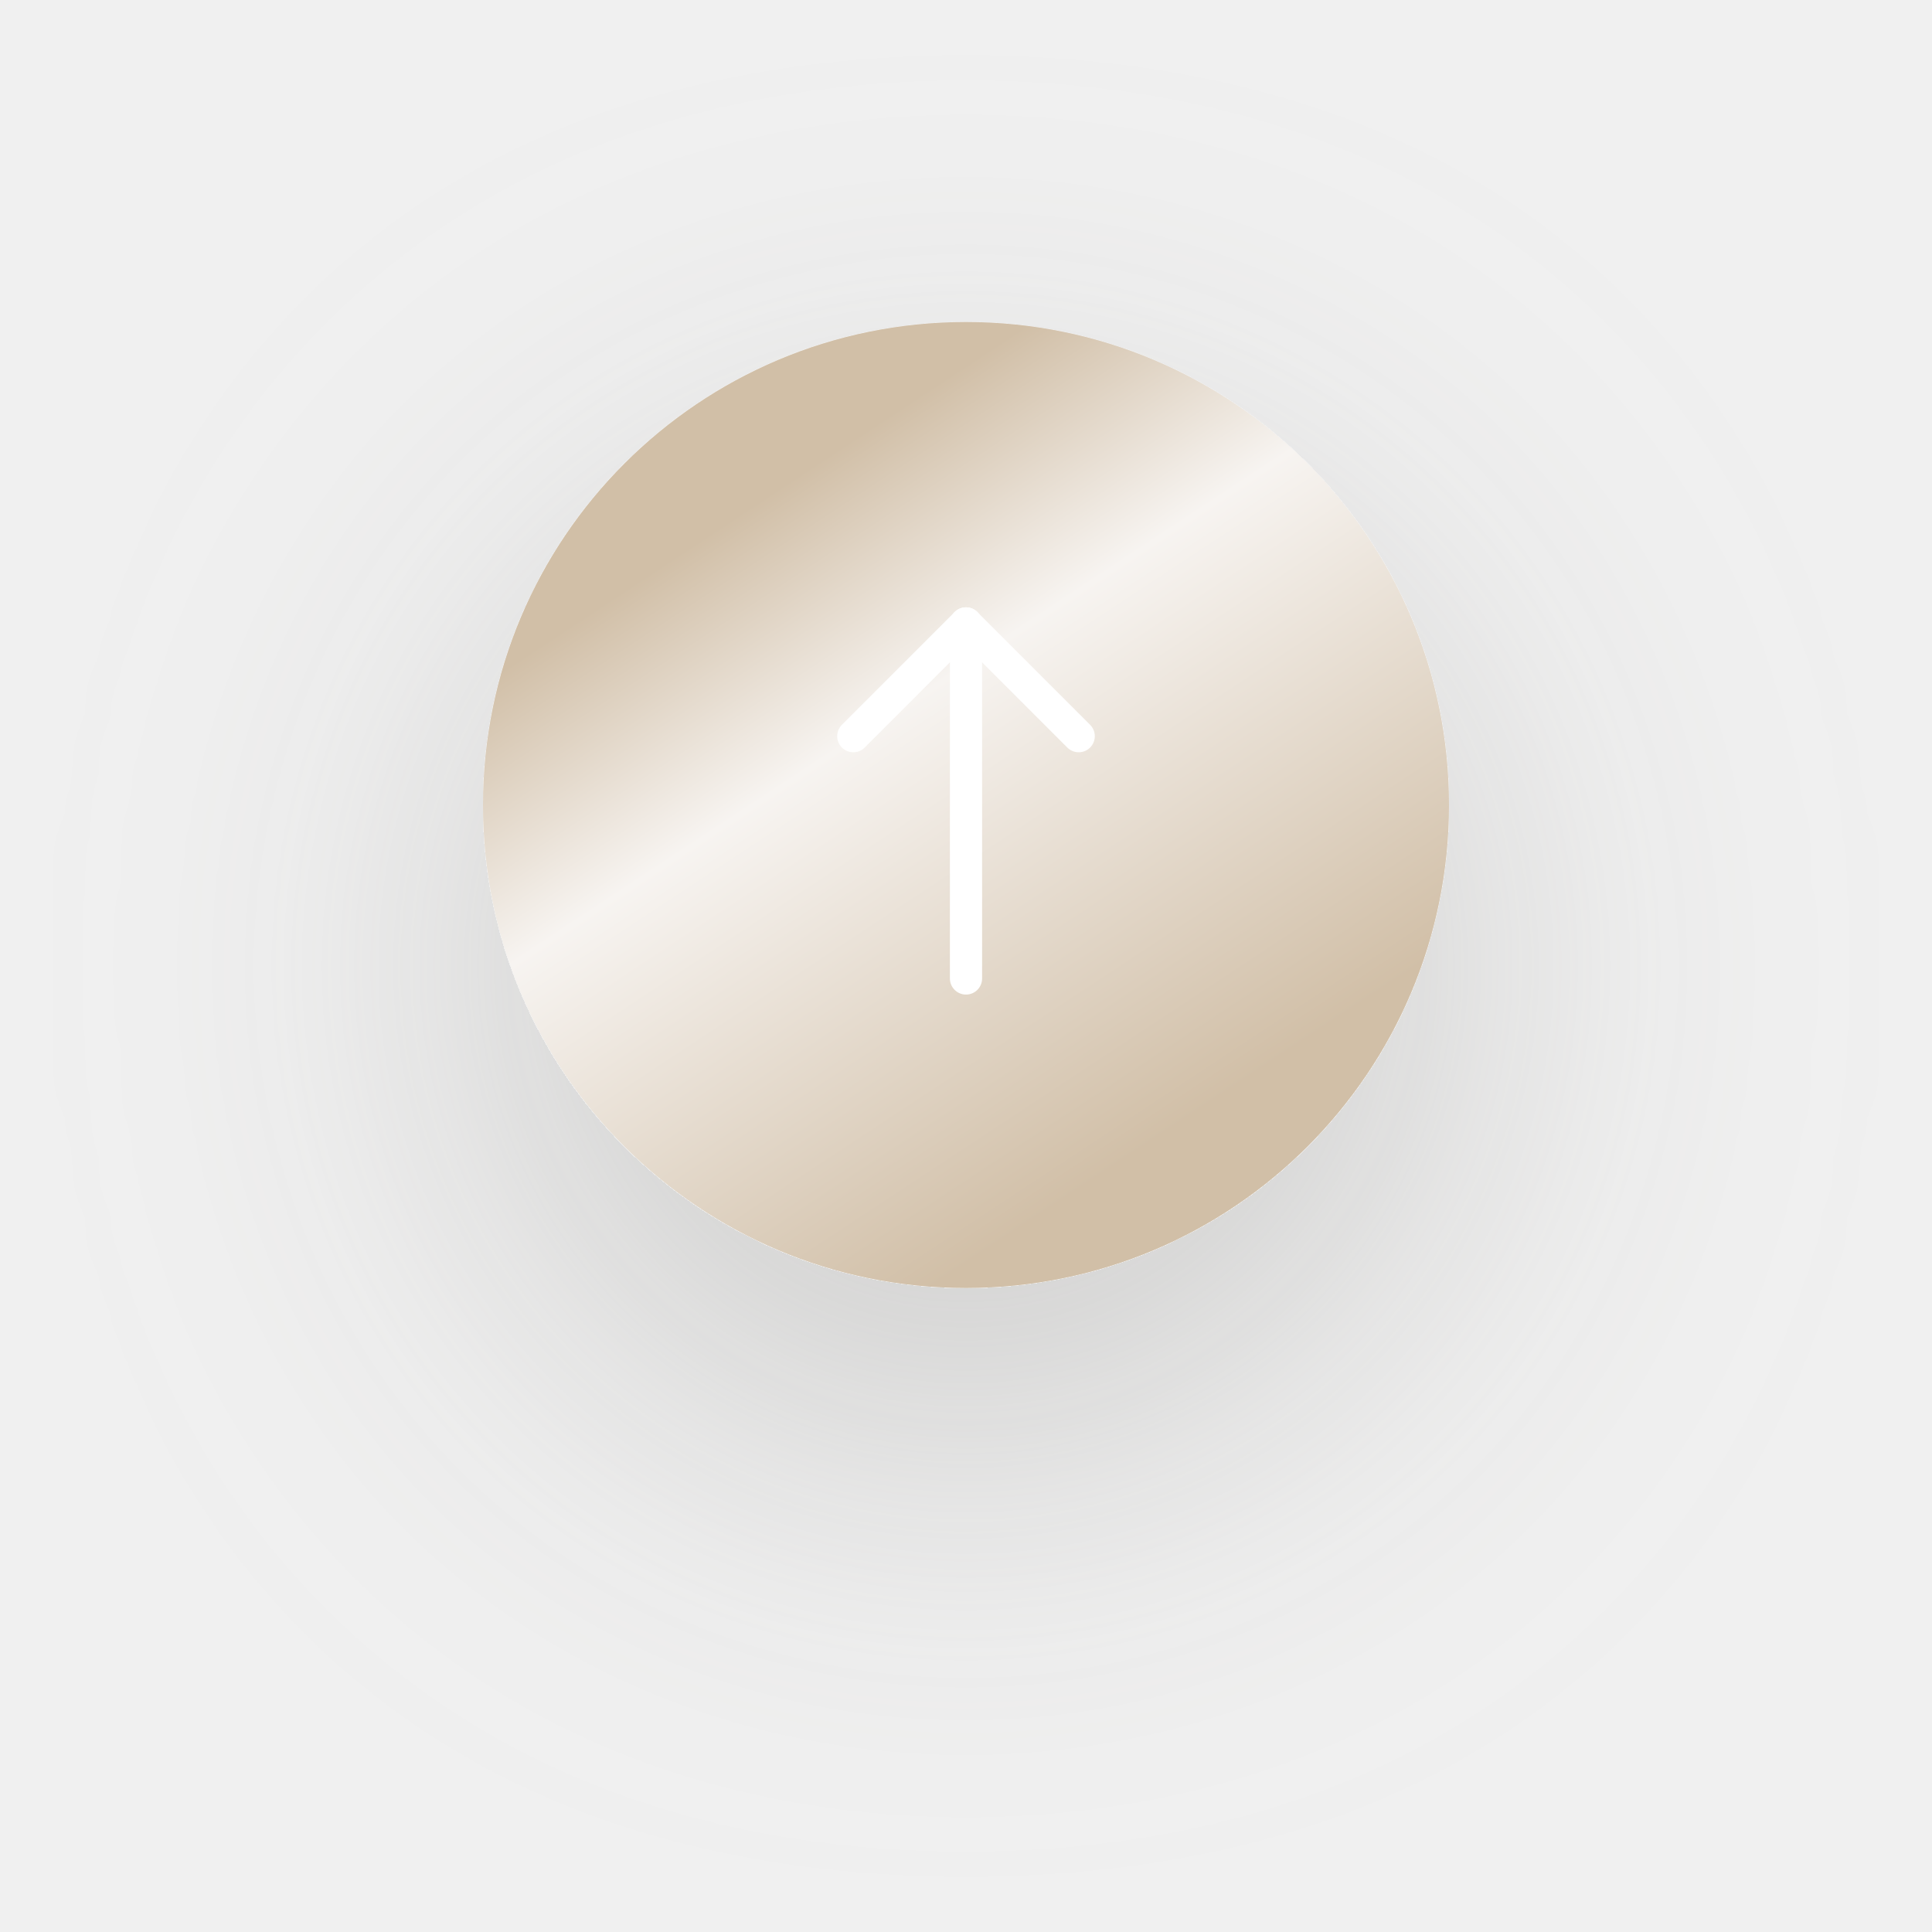
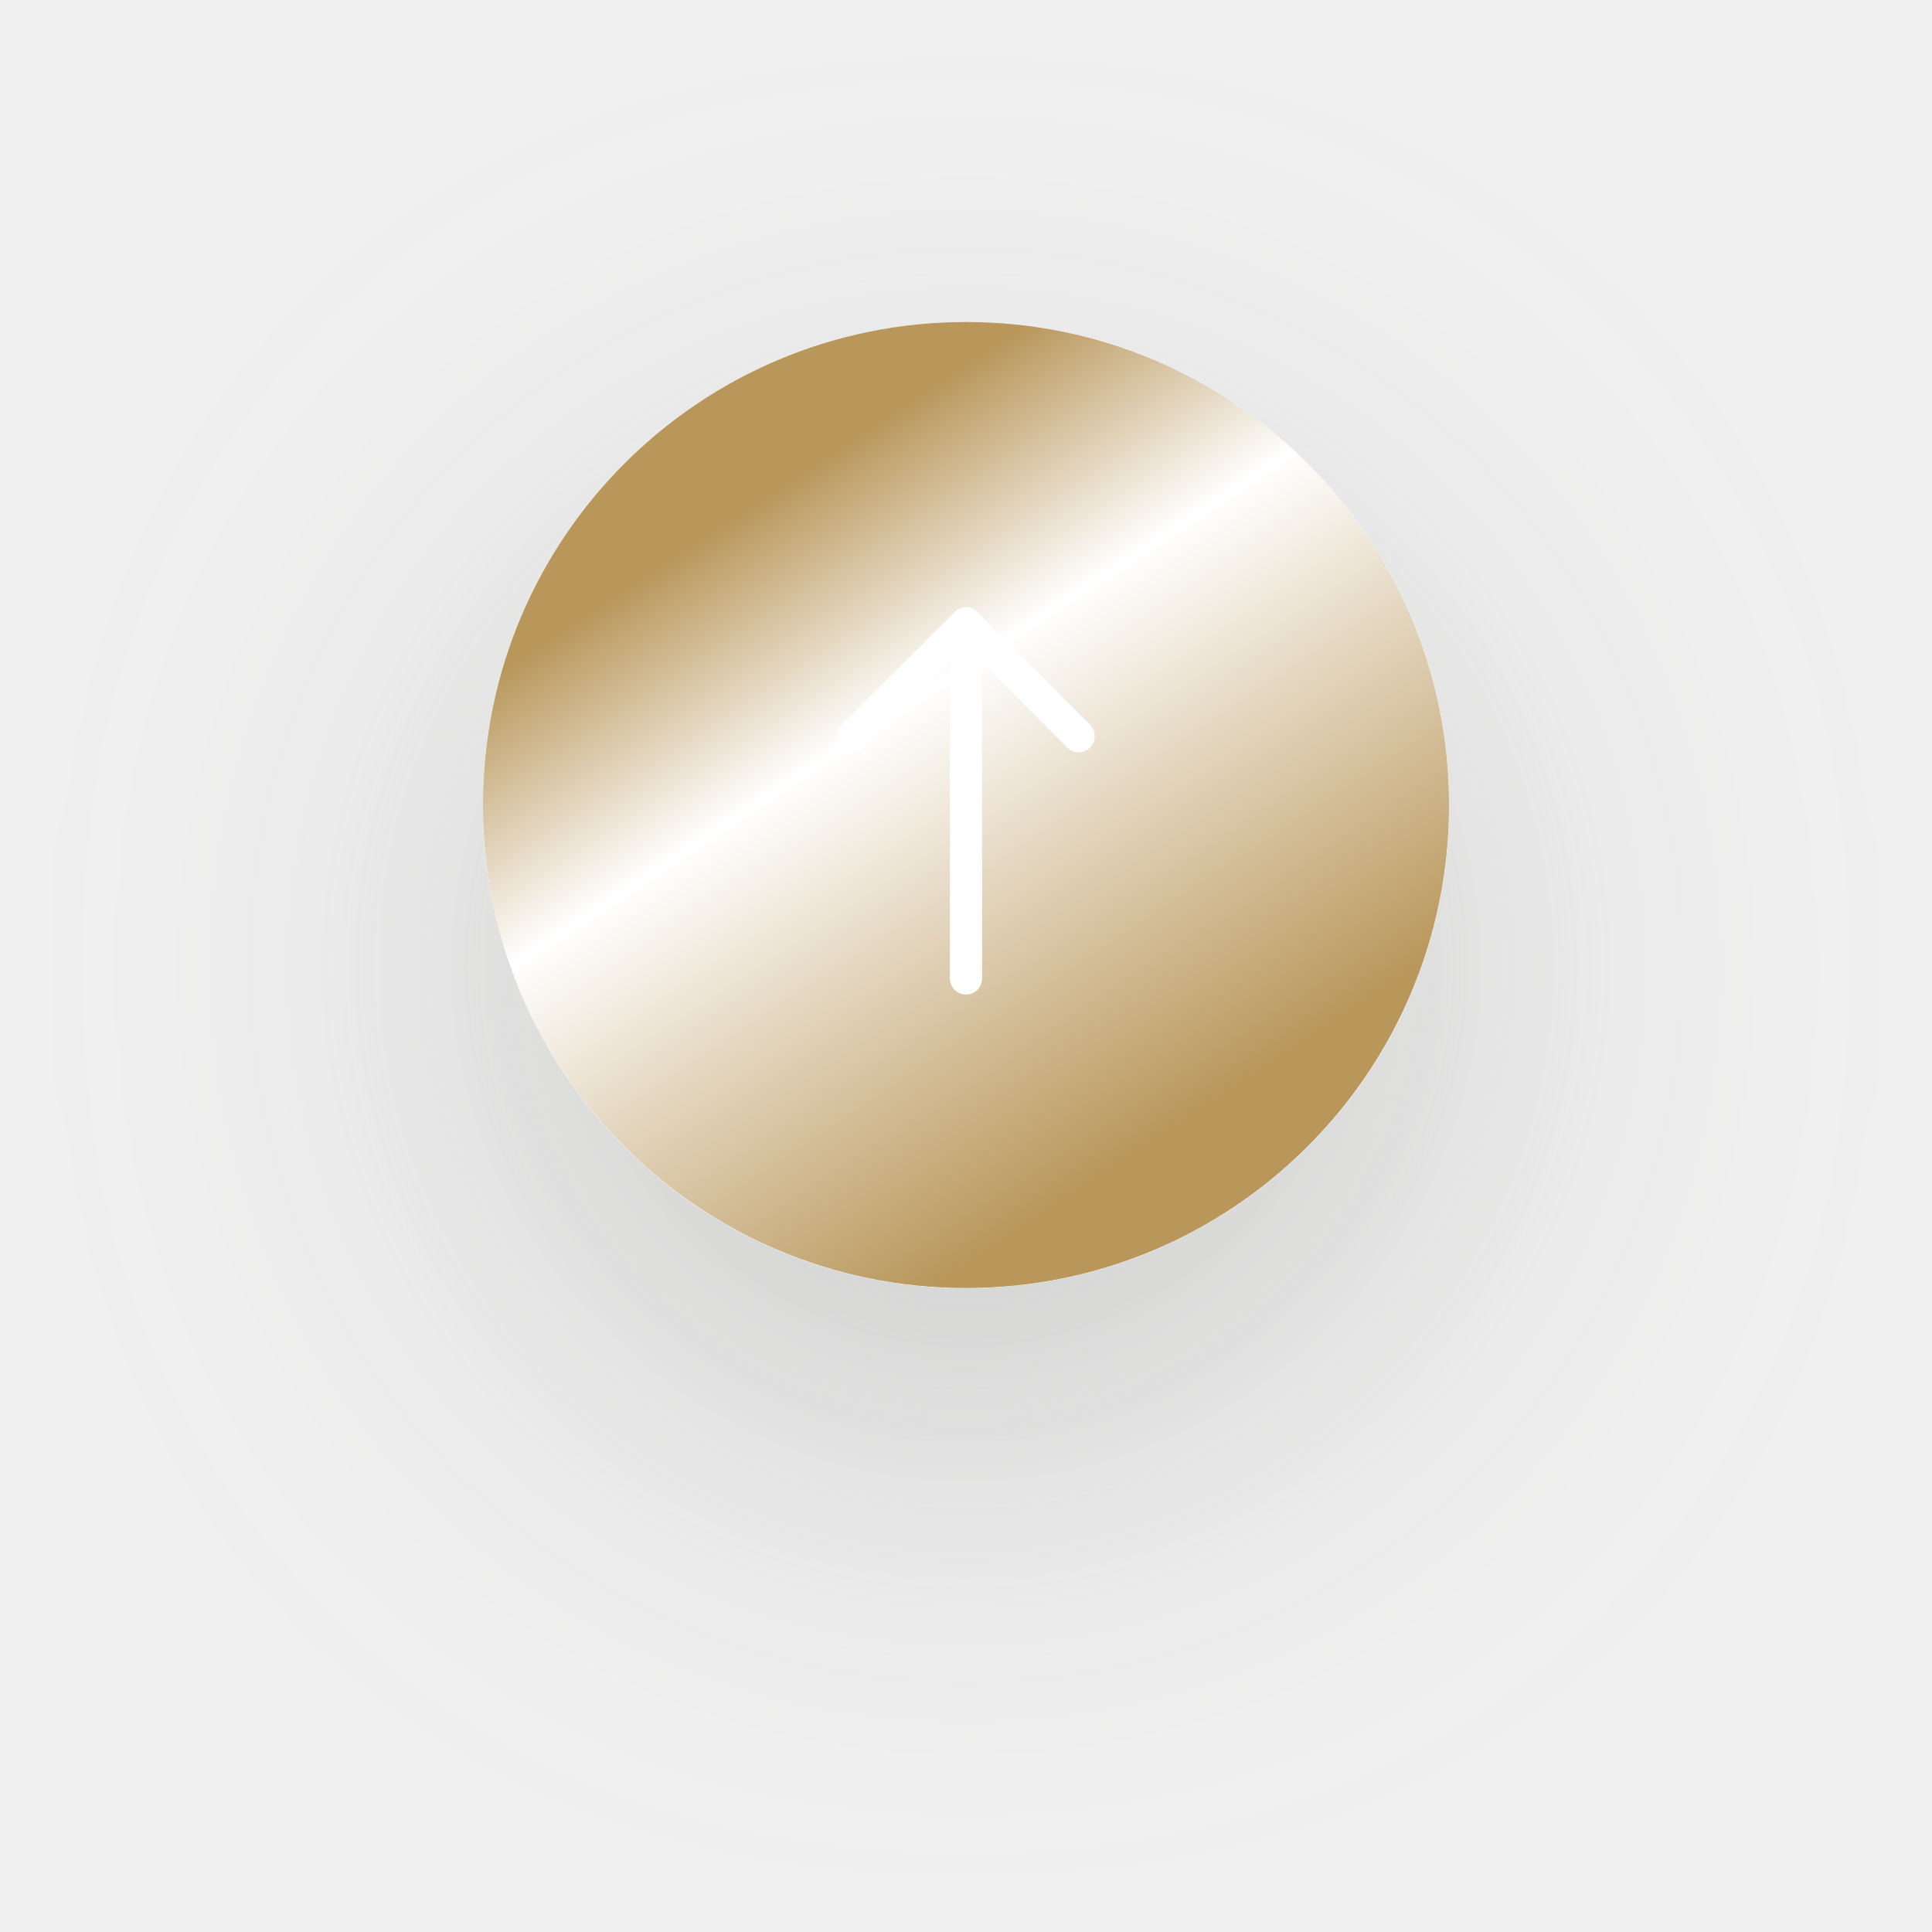
<svg xmlns="http://www.w3.org/2000/svg" width="120" height="120" viewBox="0 0 120 120" fill="none">
  <g filter="url(#filter0_d_514_167)">
    <circle cx="60" cy="50" r="30" fill="url(#paint0_linear_514_167)" />
  </g>
  <path d="M60 60.775V38.725" stroke="white" stroke-width="2" stroke-linecap="round" />
  <path d="M53 45.725L60 38.725" stroke="white" stroke-width="2" stroke-linecap="round" />
  <path d="M67 45.725L60 38.725" stroke="white" stroke-width="2" stroke-linecap="round" />
  <defs>
    <filter id="filter0_d_514_167" x="0" y="0" width="120" height="120" filterUnits="userSpaceOnUse" color-interpolation-filters="sRGB">
      <feFlood flood-opacity="0" result="BackgroundImageFix" />
      <feColorMatrix in="SourceAlpha" type="matrix" values="0 0 0 0 0 0 0 0 0 0 0 0 0 0 0 0 0 0 127 0" result="hardAlpha" />
      <feOffset dy="10" />
      <feGaussianBlur stdDeviation="15" />
      <feComposite in2="hardAlpha" operator="out" />
      <feColorMatrix type="matrix" values="0 0 0 0 0.557 0 0 0 0 0.553 0 0 0 0 0.541 0 0 0 0.35 0" />
      <feBlend mode="normal" in2="BackgroundImageFix" result="effect1_dropShadow_514_167" />
      <feBlend mode="normal" in="SourceGraphic" in2="effect1_dropShadow_514_167" result="shape" />
    </filter>
    <linearGradient id="paint0_linear_514_167" x1="75" y1="68.735" x2="49.277" y2="29.718" gradientUnits="userSpaceOnUse">
-       <stop stop-color="#d1bfa7" />
-       <stop offset="0.667" stop-color="#F7F4F1" />
-       <stop offset="1" stop-color="#d1bfa7" />
+       <stop stop-color="#b9975b" />
+       <stop offset="0.667" stop-color="#FFFFFF" />
+       <stop offset="1" stop-color="#b9975b" />
    </linearGradient>
  </defs>
</svg>
